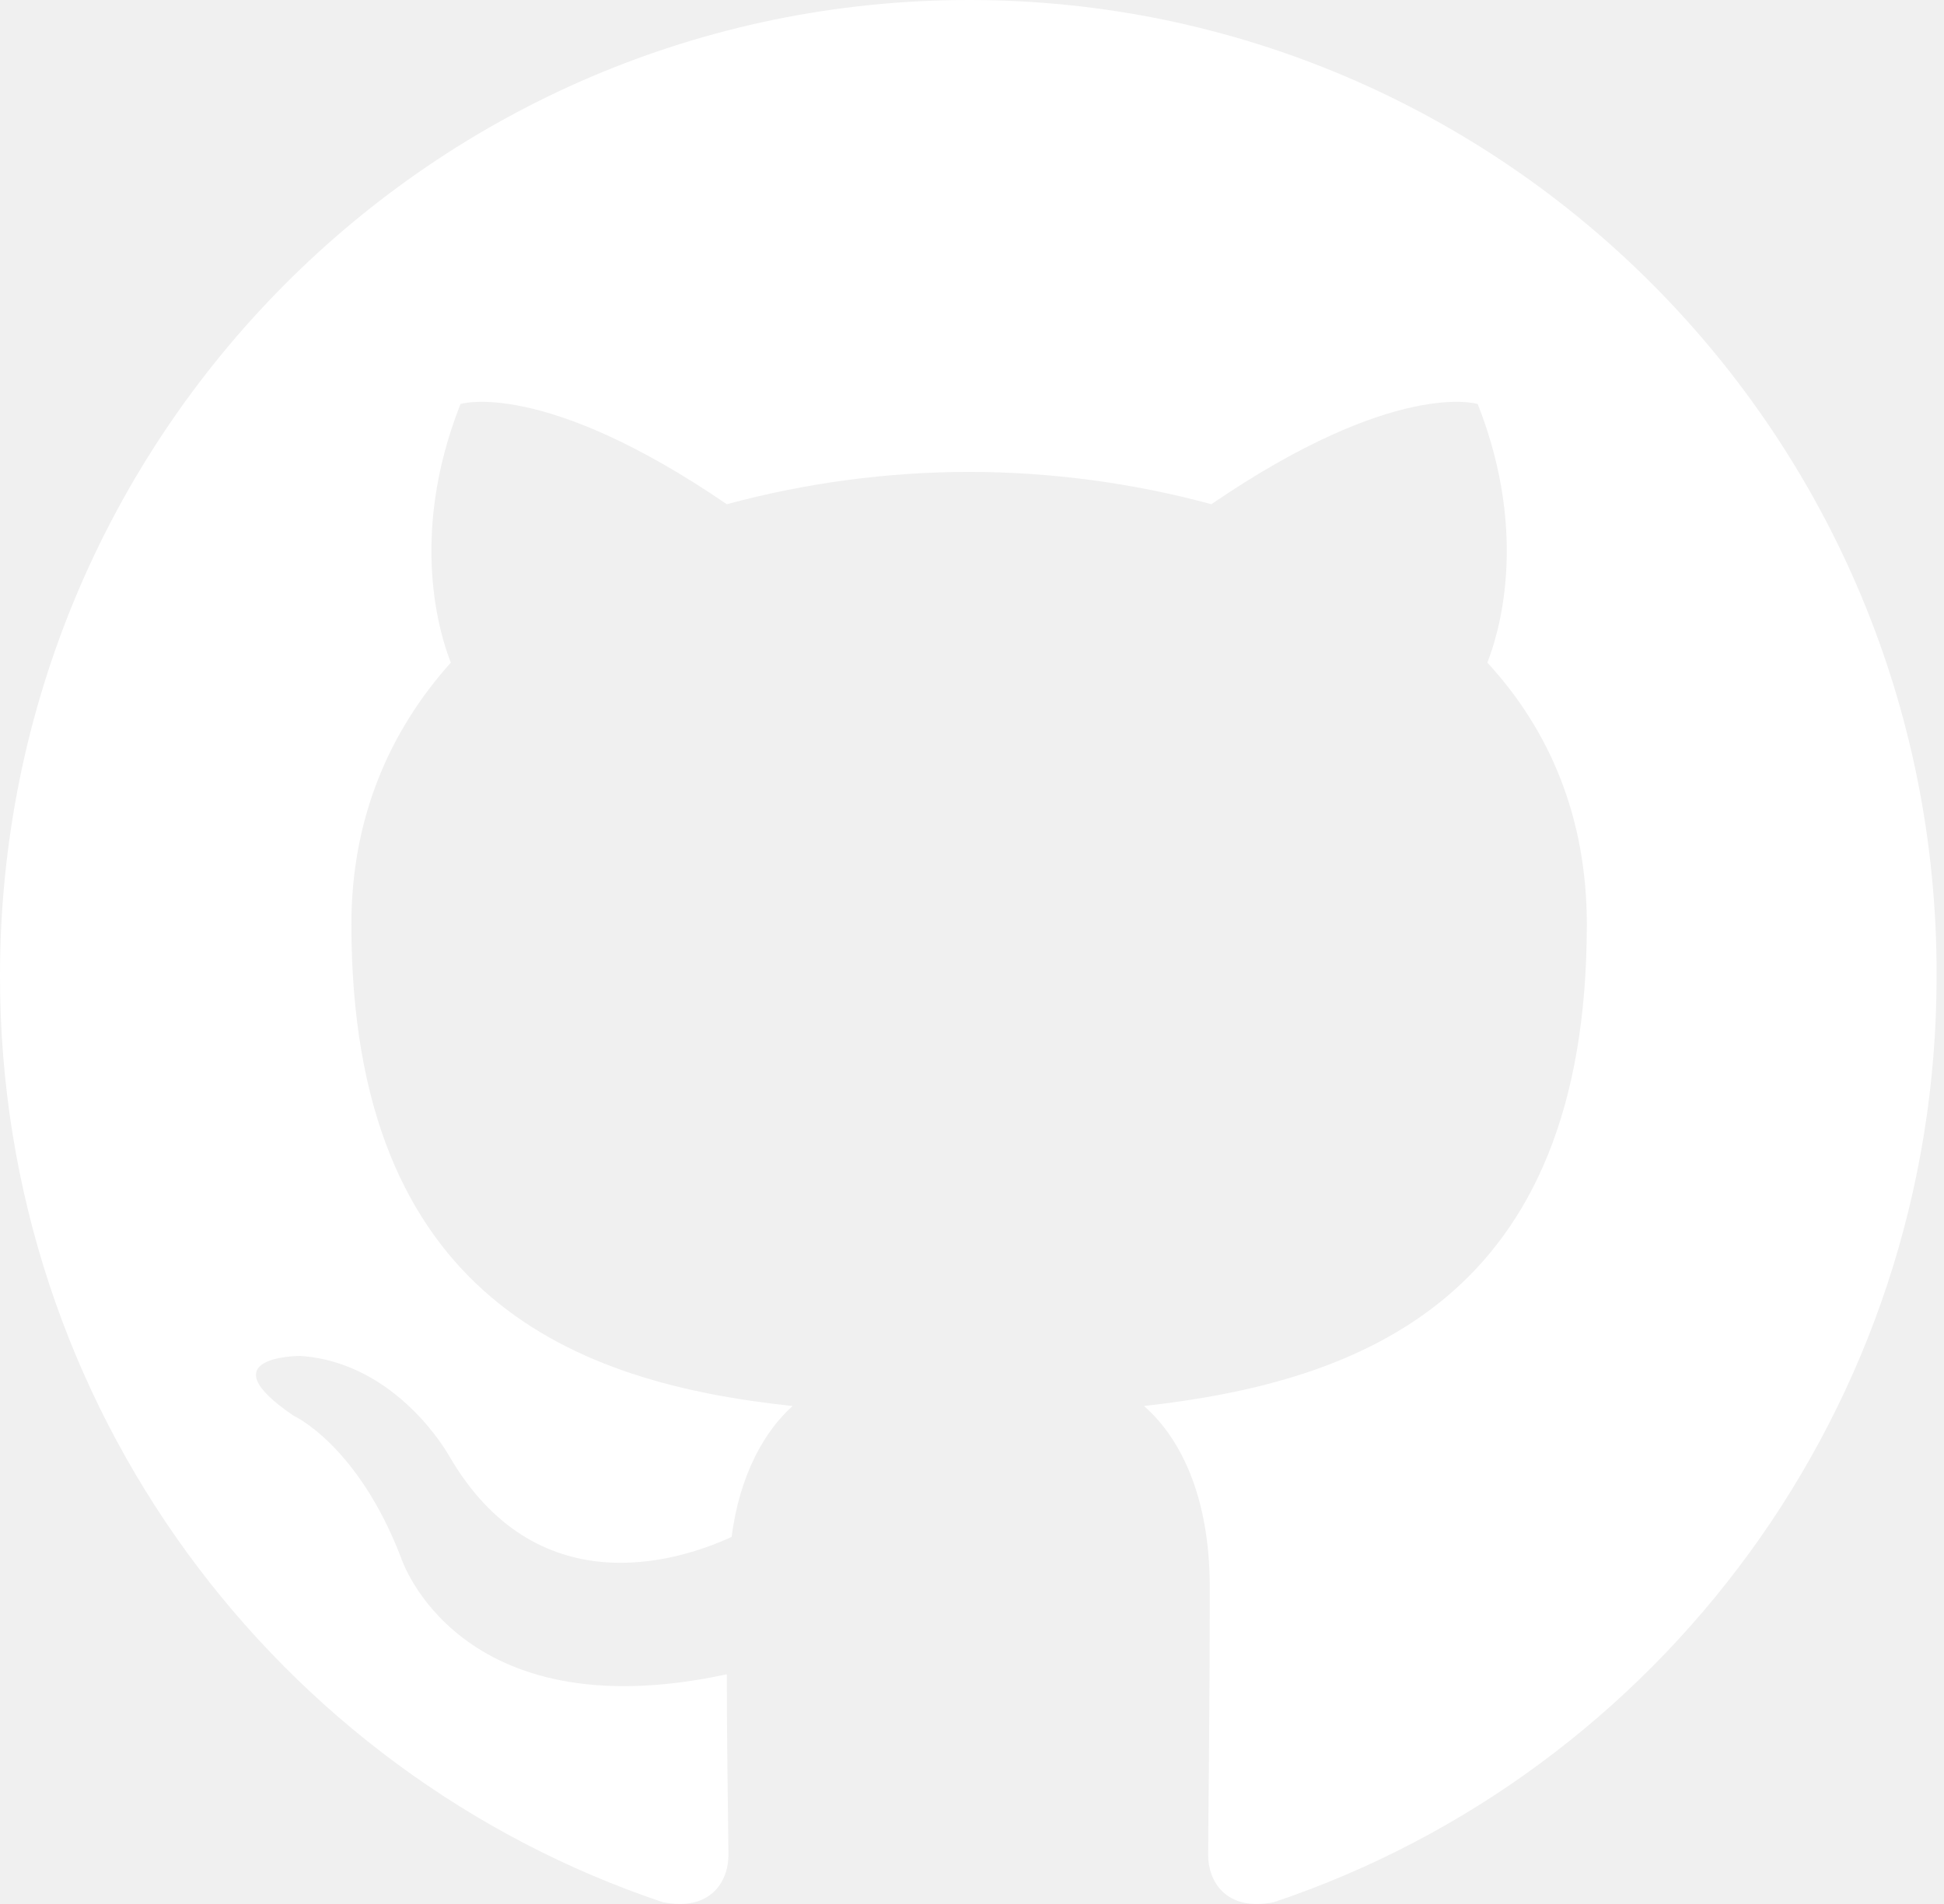
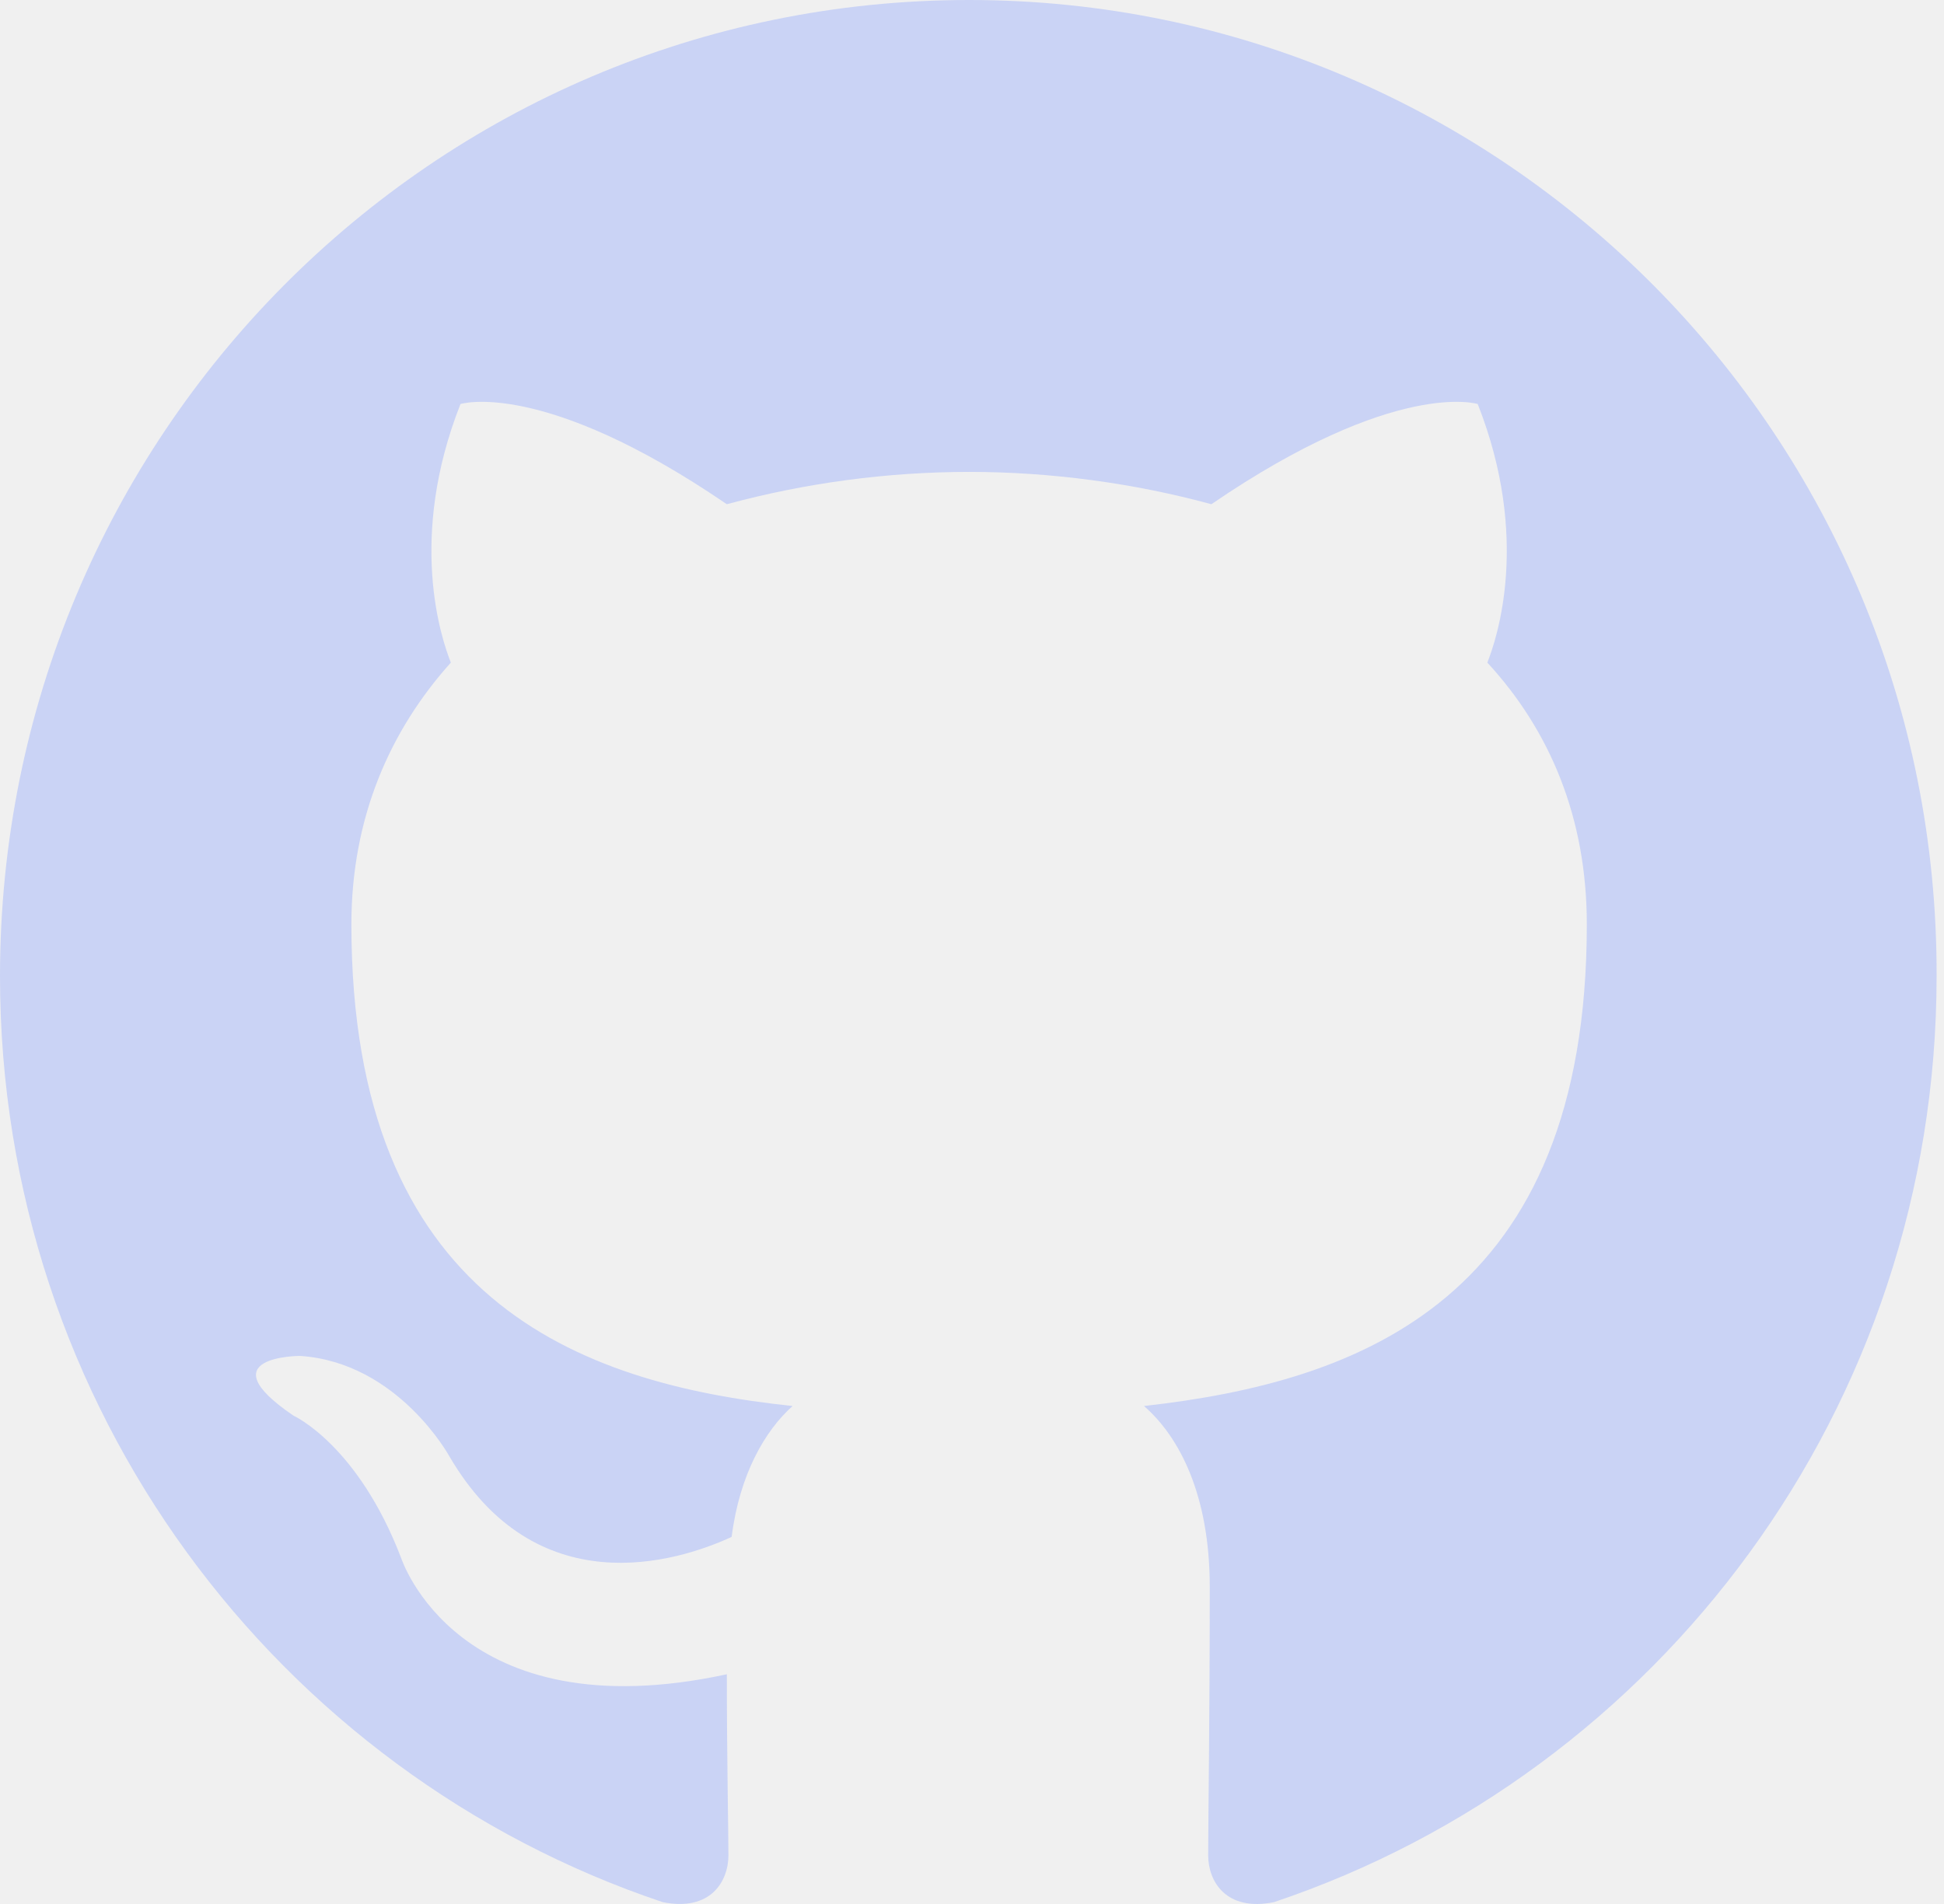
- <svg xmlns="http://www.w3.org/2000/svg" width="98" height="96">
-   <path fill-rule="evenodd" clip-rule="evenodd" d="M48.854 0C21.839 0 0 22 0 49.217c0 21.756 13.993 40.172 33.405 46.69 2.427.49 3.316-1.059 3.316-2.362 0-1.141-.08-5.052-.08-9.127-13.59 2.934-16.42-5.867-16.42-5.867-2.184-5.704-5.42-7.17-5.42-7.17-4.448-3.015.324-3.015.324-3.015 4.934.326 7.523 5.052 7.523 5.052 4.367 7.496 11.404 5.378 14.235 4.074.404-3.178 1.699-5.378 3.074-6.6-10.839-1.141-22.243-5.378-22.243-24.283 0-5.378 1.94-9.778 5.014-13.2-.485-1.222-2.184-6.275.486-13.038 0 0 4.125-1.304 13.426 5.052a46.97 46.97 0 0 1 12.214-1.63c4.125 0 8.33.571 12.213 1.63 9.302-6.356 13.427-5.052 13.427-5.052 2.67 6.763.97 11.816.485 13.038 3.155 3.422 5.015 7.822 5.015 13.2 0 18.905-11.404 23.06-22.324 24.283 1.78 1.548 3.316 4.481 3.316 9.126 0 6.6-.08 11.897-.08 13.526 0 1.304.89 2.853 3.316 2.364 19.412-6.52 33.405-24.935 33.405-46.691C97.707 22 75.788 0 48.854 0z" fill="#fff" />
+ <svg xmlns="http://www.w3.org/2000/svg" width="98" height="96" version="1.1" id="svg1">
+   <defs id="defs1" />
+   <path fill-rule="evenodd" clip-rule="evenodd" d="M48.854 0C21.839 0 0 22 0 49.217c0 21.756 13.993 40.172 33.405 46.69 2.427.49 3.316-1.059 3.316-2.362 0-1.141-.08-5.052-.08-9.127-13.59 2.934-16.42-5.867-16.42-5.867-2.184-5.704-5.42-7.17-5.42-7.17-4.448-3.015.324-3.015.324-3.015 4.934.326 7.523 5.052 7.523 5.052 4.367 7.496 11.404 5.378 14.235 4.074.404-3.178 1.699-5.378 3.074-6.6-10.839-1.141-22.243-5.378-22.243-24.283 0-5.378 1.94-9.778 5.014-13.2-.485-1.222-2.184-6.275.486-13.038 0 0 4.125-1.304 13.426 5.052a46.97 46.97 0 0 1 12.214-1.63c4.125 0 8.33.571 12.213 1.63 9.302-6.356 13.427-5.052 13.427-5.052 2.67 6.763.97 11.816.485 13.038 3.155 3.422 5.015 7.822 5.015 13.2 0 18.905-11.404 23.06-22.324 24.283 1.78 1.548 3.316 4.481 3.316 9.126 0 6.6-.08 11.897-.08 13.526 0 1.304.89 2.853 3.316 2.364 19.412-6.52 33.405-24.935 33.405-46.691C97.707 22 75.788 0 48.854 0z" fill="#fff" id="path1" style="fill:#cad3f5;fill-opacity:1" />
</svg>
